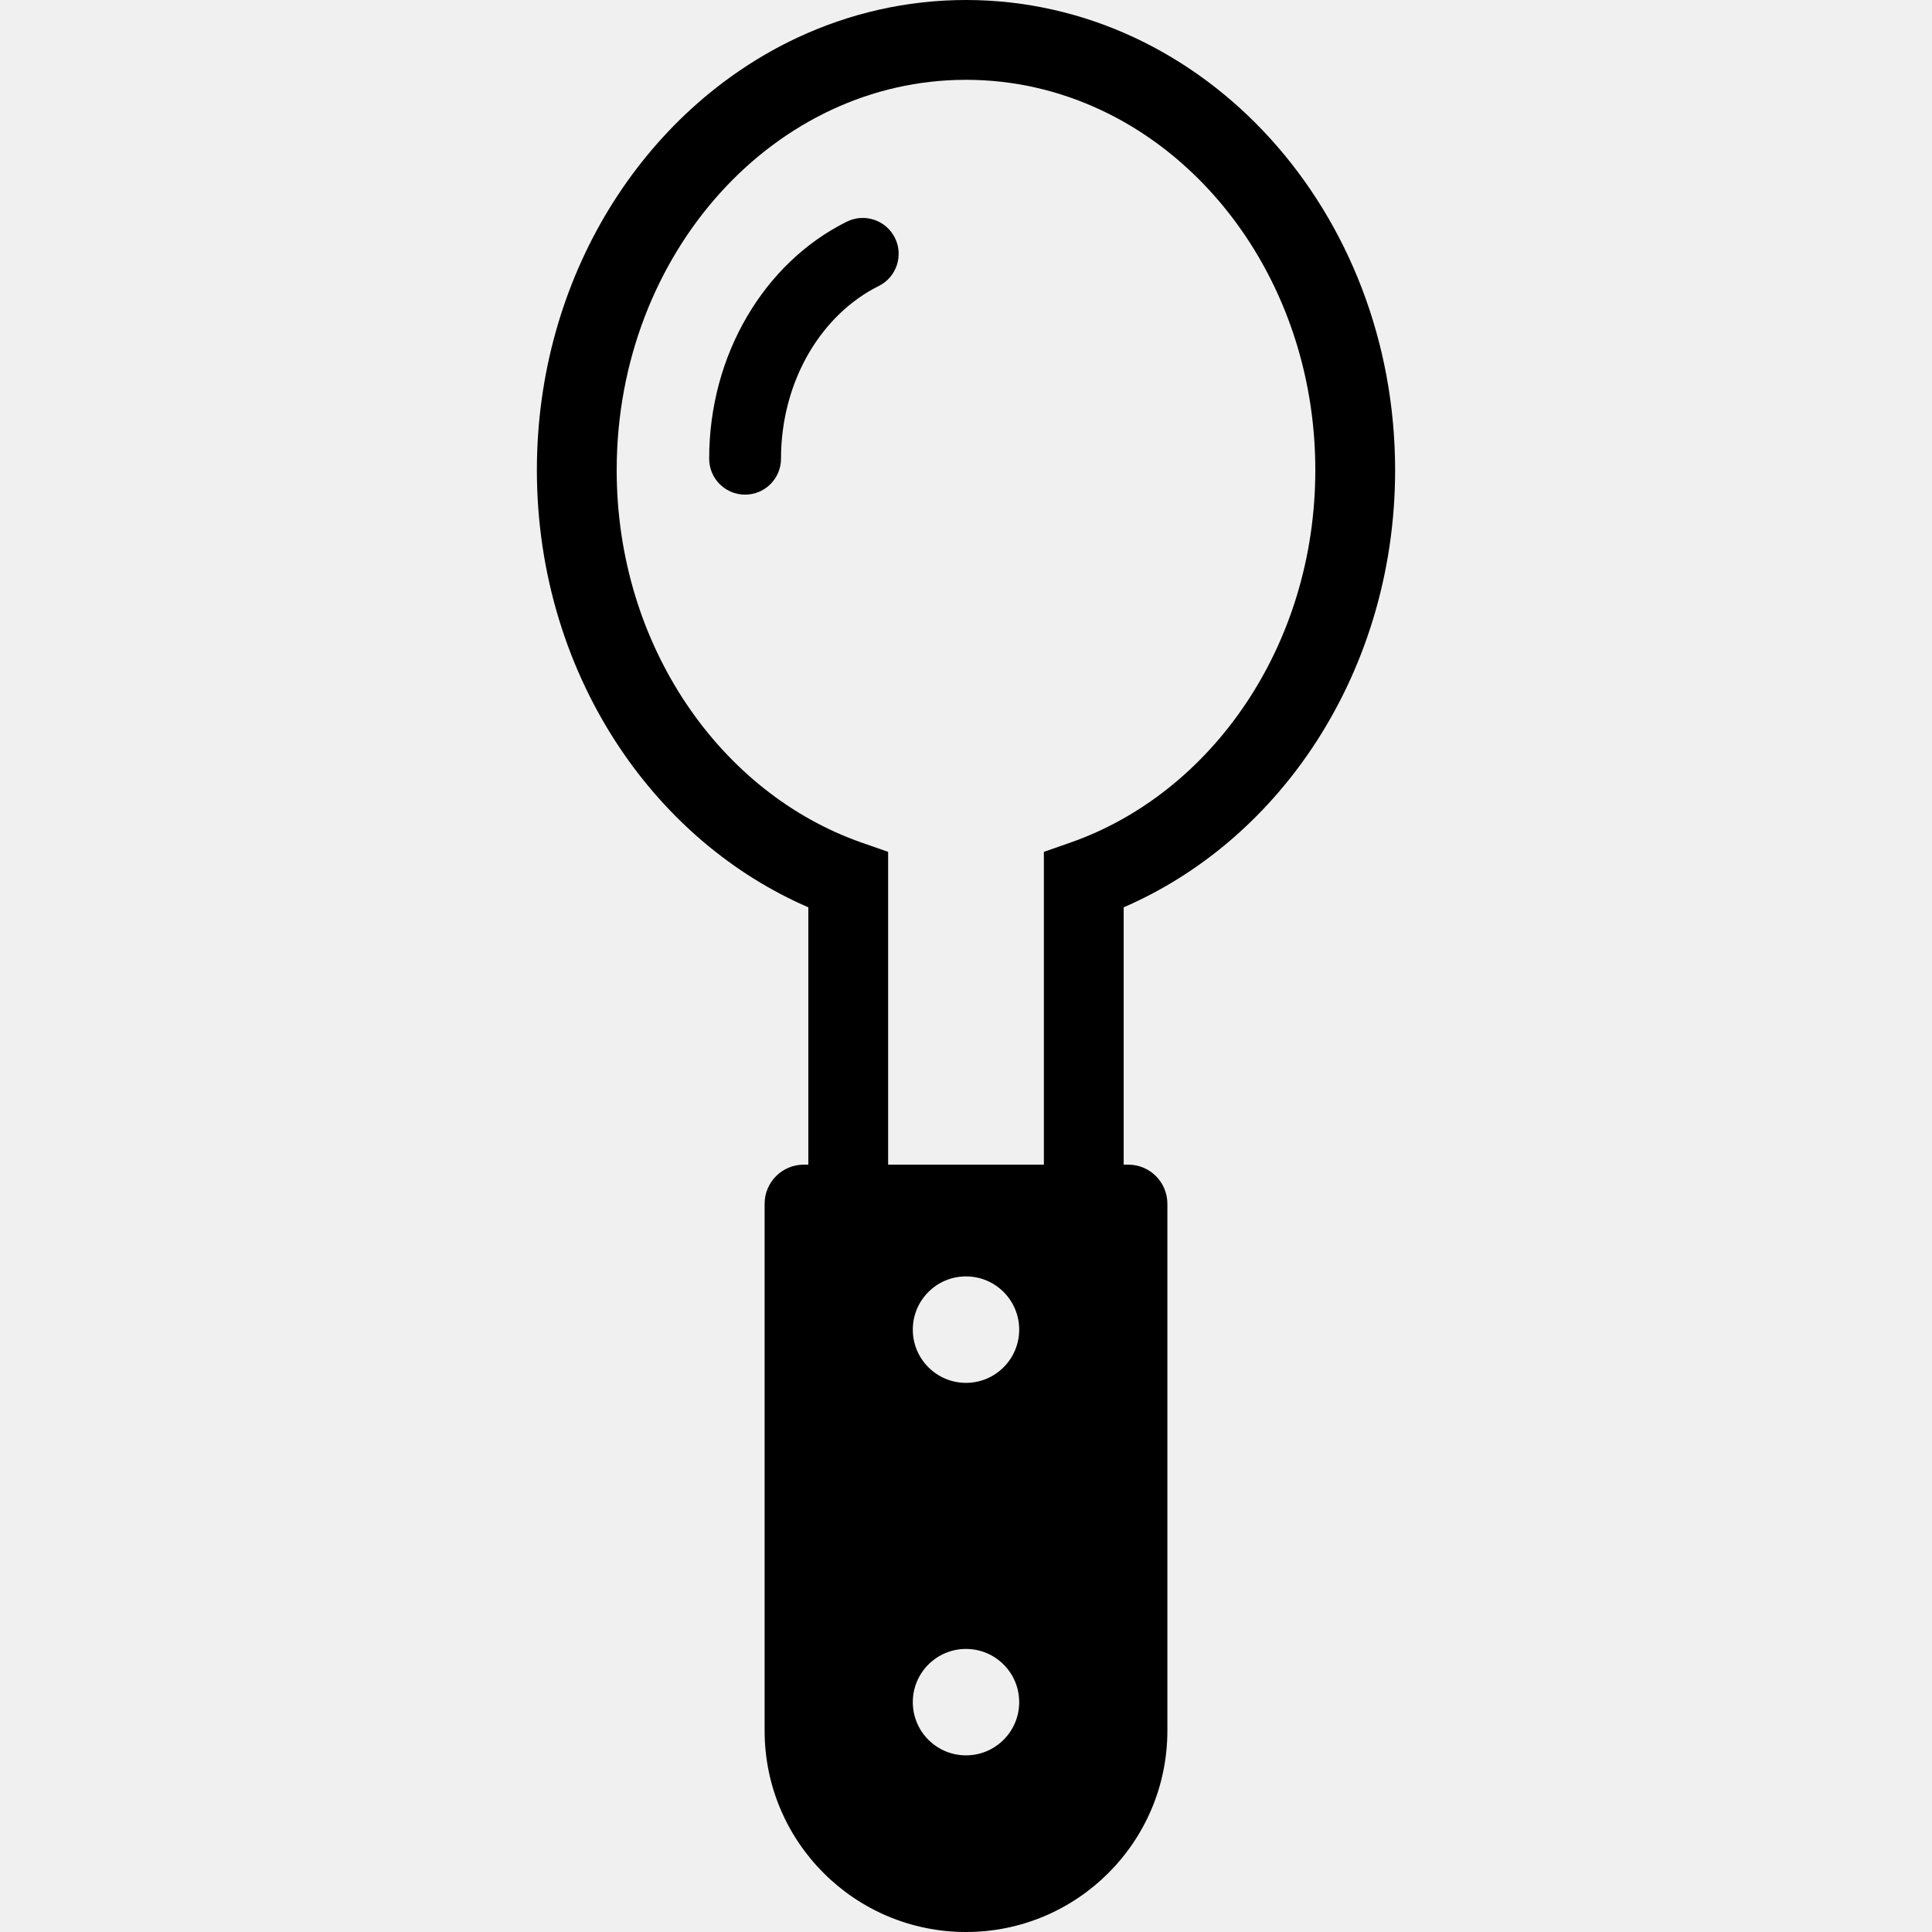
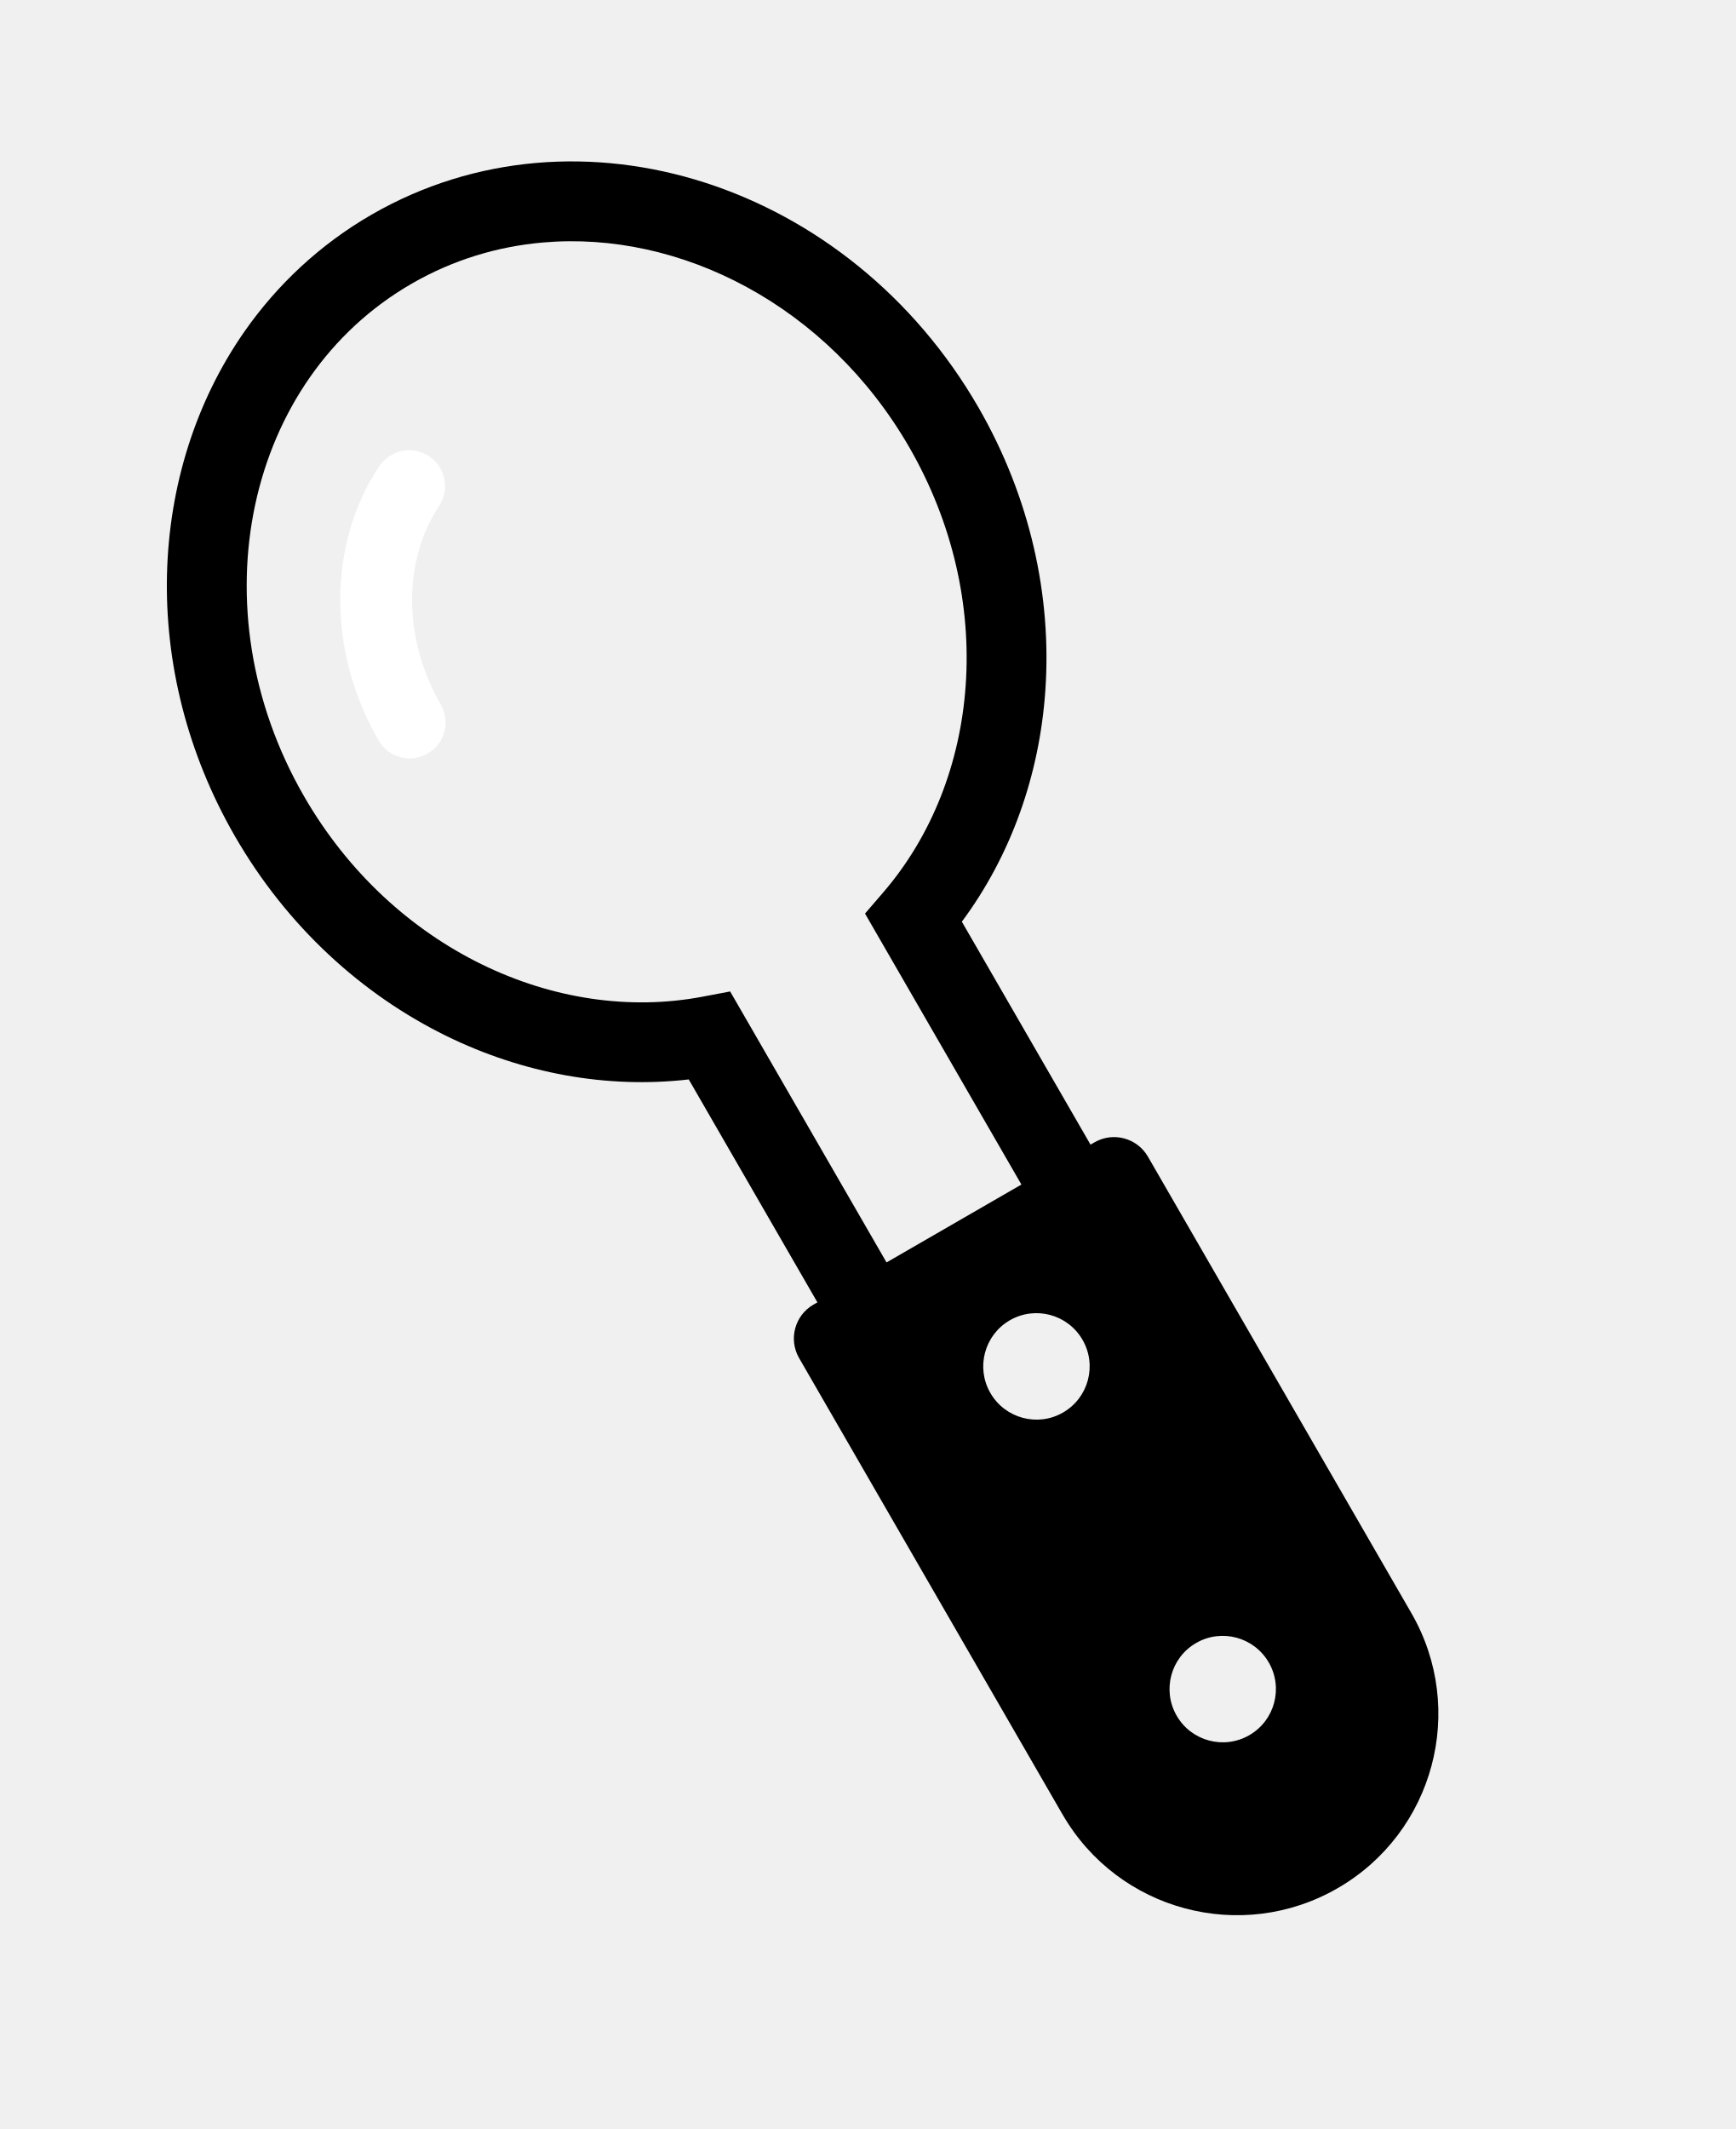
- <svg xmlns="http://www.w3.org/2000/svg" height="800px" width="800px" version="1.1" id="_x32_" viewBox="0 0 512 512" xml:space="preserve">
-   <style type="text/css">
- 	.st0{fill:#000000;}
- </style>
-   <g>
-     <path class="st0" d="M224.413,58.746c-10.983,5.445-20.09,14.282-26.452,25.156c-6.372,10.874-10.024,23.827-10.024,37.663   c0,5.252,4.258,9.519,9.519,9.519c5.251,0,9.519-4.267,9.519-9.519c0-10.461,2.777-20.114,7.406-28.043   c4.646-7.928,11.135-14.081,18.474-17.716c4.705-2.331,6.649-8.046,4.318-12.751C234.824,58.333,229.126,56.415,224.413,58.746z" />
-     <path class="st0" d="M336.78,36.872c-10.226-11.303-22.472-20.52-36.149-26.916C286.955,3.56,271.831,0,255.999,0   c-15.822,0-30.946,3.56-44.632,9.956c-20.518,9.595-37.789,25.519-49.925,45.364c-12.136,19.862-19.164,43.706-19.164,69.258   c0,27.564,8.18,53.133,22.127,73.863c12.507,18.574,29.684,33.294,49.808,42.006v68.198h-1.212c-5.724,0-10.369,4.637-10.369,10.36   v139.594v0.042c0,29.474,23.902,53.36,53.367,53.36c29.466,0,53.368-23.886,53.368-53.36V319.004c0-5.723-4.645-10.36-10.36-10.36   h-1.22v-68.198c20.123-8.711,37.31-23.432,49.808-42.006c13.945-20.73,22.127-46.299,22.127-73.863   C369.713,90.5,357.231,59.486,336.78,36.872z M255.999,465.188c-7.785,0-14.097-6.312-14.097-14.097   c0-7.794,6.312-14.106,14.097-14.106c7.786,0,14.098,6.312,14.098,14.106C270.097,458.876,263.785,465.188,255.999,465.188z    M255.999,366.472c-7.785,0-14.097-6.321-14.097-14.106c0-7.794,6.312-14.106,14.097-14.106c7.786,0,14.098,6.312,14.098,14.106   C270.097,360.152,263.785,366.472,255.999,366.472z M330.039,186.632c-11.59,17.229-27.792,30.148-46.324,36.645l-7.078,2.474   v82.893h-41.274v-82.893l-7.078-2.474c-18.533-6.498-34.734-19.416-46.324-36.645c-11.598-17.228-18.533-38.681-18.533-62.054   c0-28.884,10.605-54.866,27.48-73.516c8.442-9.326,18.424-16.799,29.424-21.942c11-5.142,23.01-7.962,35.668-7.97   c12.659,0.008,24.668,2.828,35.669,7.97c16.496,7.7,30.728,20.695,40.836,37.234c10.108,16.538,16.066,36.561,16.066,58.224   C348.571,147.951,341.636,169.404,330.039,186.632z" />
-   </g>
+ <svg xmlns="http://www.w3.org/2000/svg" width="53" height="65" viewBox="0 0 53 65" fill="black">
+   <path d="M11.582 14.235C10.799 15.411 10.399 16.818 10.391 18.27C10.382 19.722 10.764 21.225 11.561 22.606C11.864 23.13 12.534 23.31 13.059 23.007C13.583 22.705 13.763 22.033 13.461 21.509C12.858 20.465 12.579 19.342 12.584 18.284C12.591 17.225 12.884 16.237 13.407 15.451C13.742 14.947 13.607 14.265 13.103 13.93C12.597 13.594 11.918 13.731 11.582 14.235Z" fill="white" />
+   <path d="M21.535 5.578C19.863 5.039 18.11 4.825 16.377 4.974C14.643 5.124 12.929 5.64 11.349 6.552C9.77 7.464 8.466 8.691 7.468 10.118C5.974 12.257 5.168 14.842 5.1 17.521C5.033 20.203 5.706 22.987 7.178 25.537C8.766 28.288 11.056 30.368 13.642 31.634C15.96 32.767 18.523 33.246 21.033 32.956L24.962 39.762L24.841 39.831C24.27 40.161 24.073 40.892 24.403 41.463L32.446 55.394L32.449 55.398C34.147 58.339 37.908 59.346 40.849 57.648C43.79 55.95 44.799 52.19 43.1 49.248L35.055 35.313C34.725 34.742 33.995 34.547 33.424 34.876L33.302 34.946L29.373 28.14C30.879 26.112 31.746 23.652 31.923 21.078C32.121 18.206 31.464 15.183 29.876 12.432C27.911 9.032 24.879 6.656 21.535 5.578ZM38.152 52.976C37.375 53.425 36.381 53.159 35.933 52.382C35.484 51.604 35.75 50.61 36.527 50.162C37.304 49.713 38.297 49.98 38.746 50.757C39.195 51.534 38.929 52.528 38.152 52.976ZM32.464 43.125C31.687 43.574 30.693 43.306 30.244 42.529C29.795 41.752 30.062 40.758 30.838 40.309C31.616 39.861 32.609 40.127 33.058 40.905C33.507 41.682 33.241 42.676 32.464 43.125ZM29.491 20.912C29.327 23.299 28.454 25.522 26.979 27.238L26.416 27.892L31.192 36.165L27.073 38.543L22.297 30.27L21.448 30.431C19.224 30.851 16.863 30.495 14.713 29.443C12.563 28.392 10.635 26.651 9.289 24.319C7.624 21.436 7.186 18.232 7.795 15.399C8.1 13.982 8.666 12.661 9.467 11.514C10.269 10.367 11.305 9.393 12.568 8.663C13.831 7.934 15.192 7.524 16.586 7.403C18.676 7.221 20.845 7.698 22.807 8.766C24.769 9.834 26.517 11.489 27.765 13.651C29.112 15.984 29.656 18.524 29.491 20.912Z" />
</svg>
